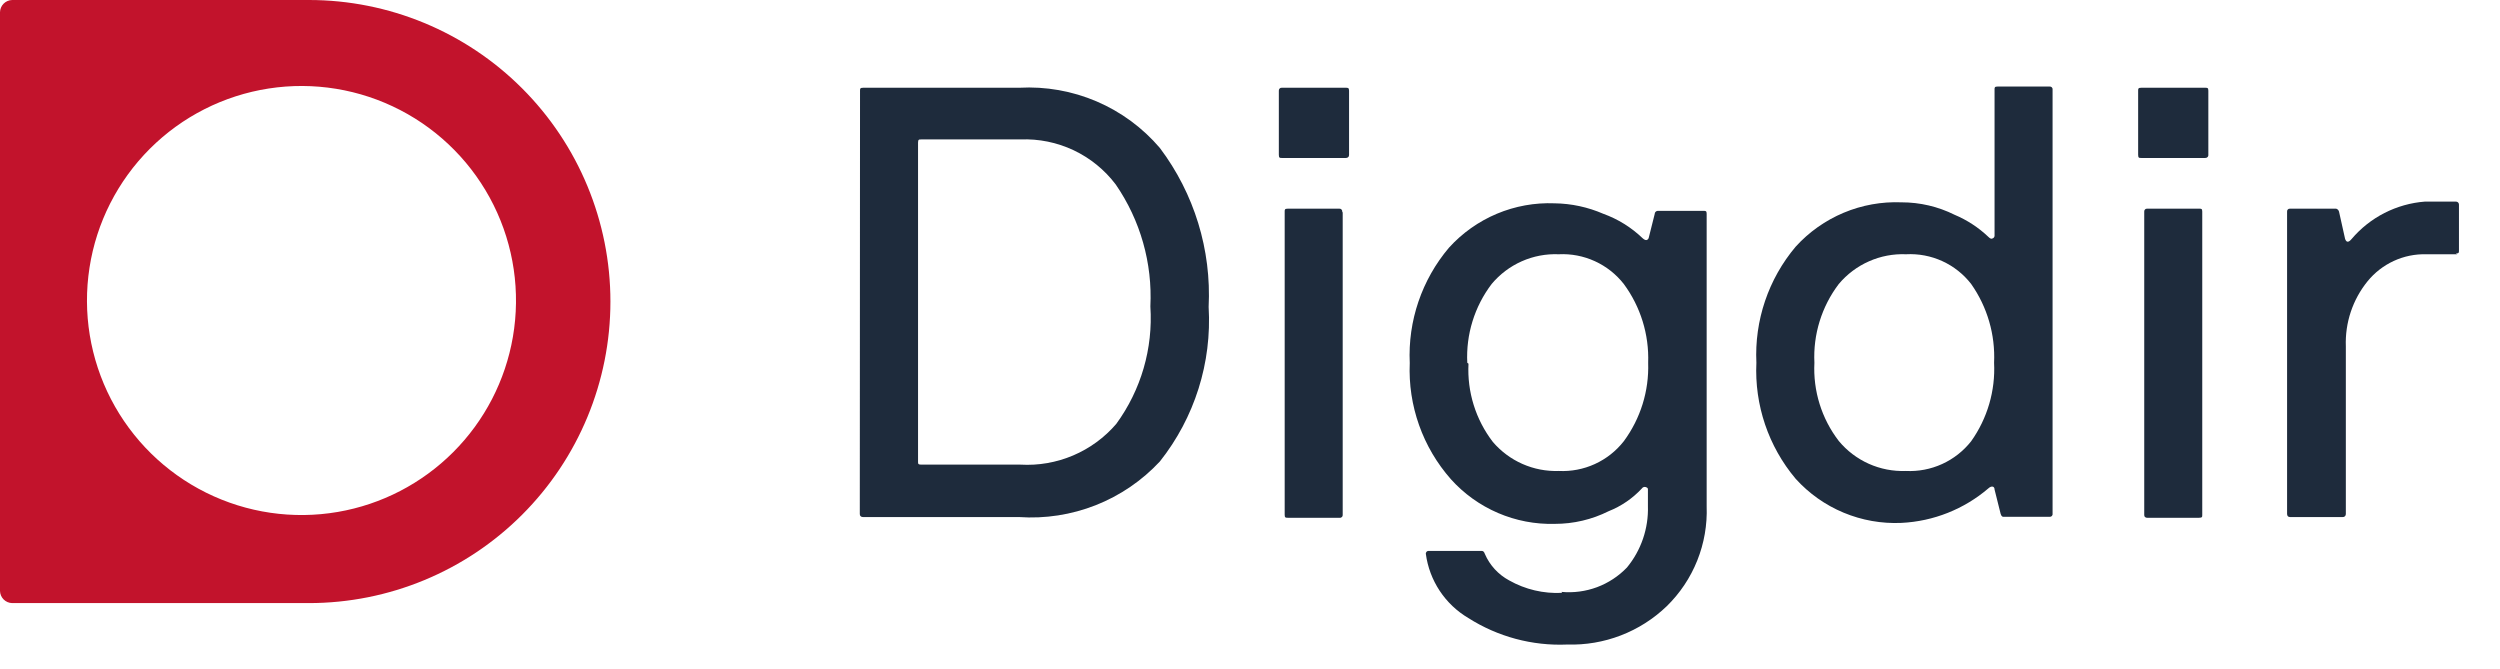
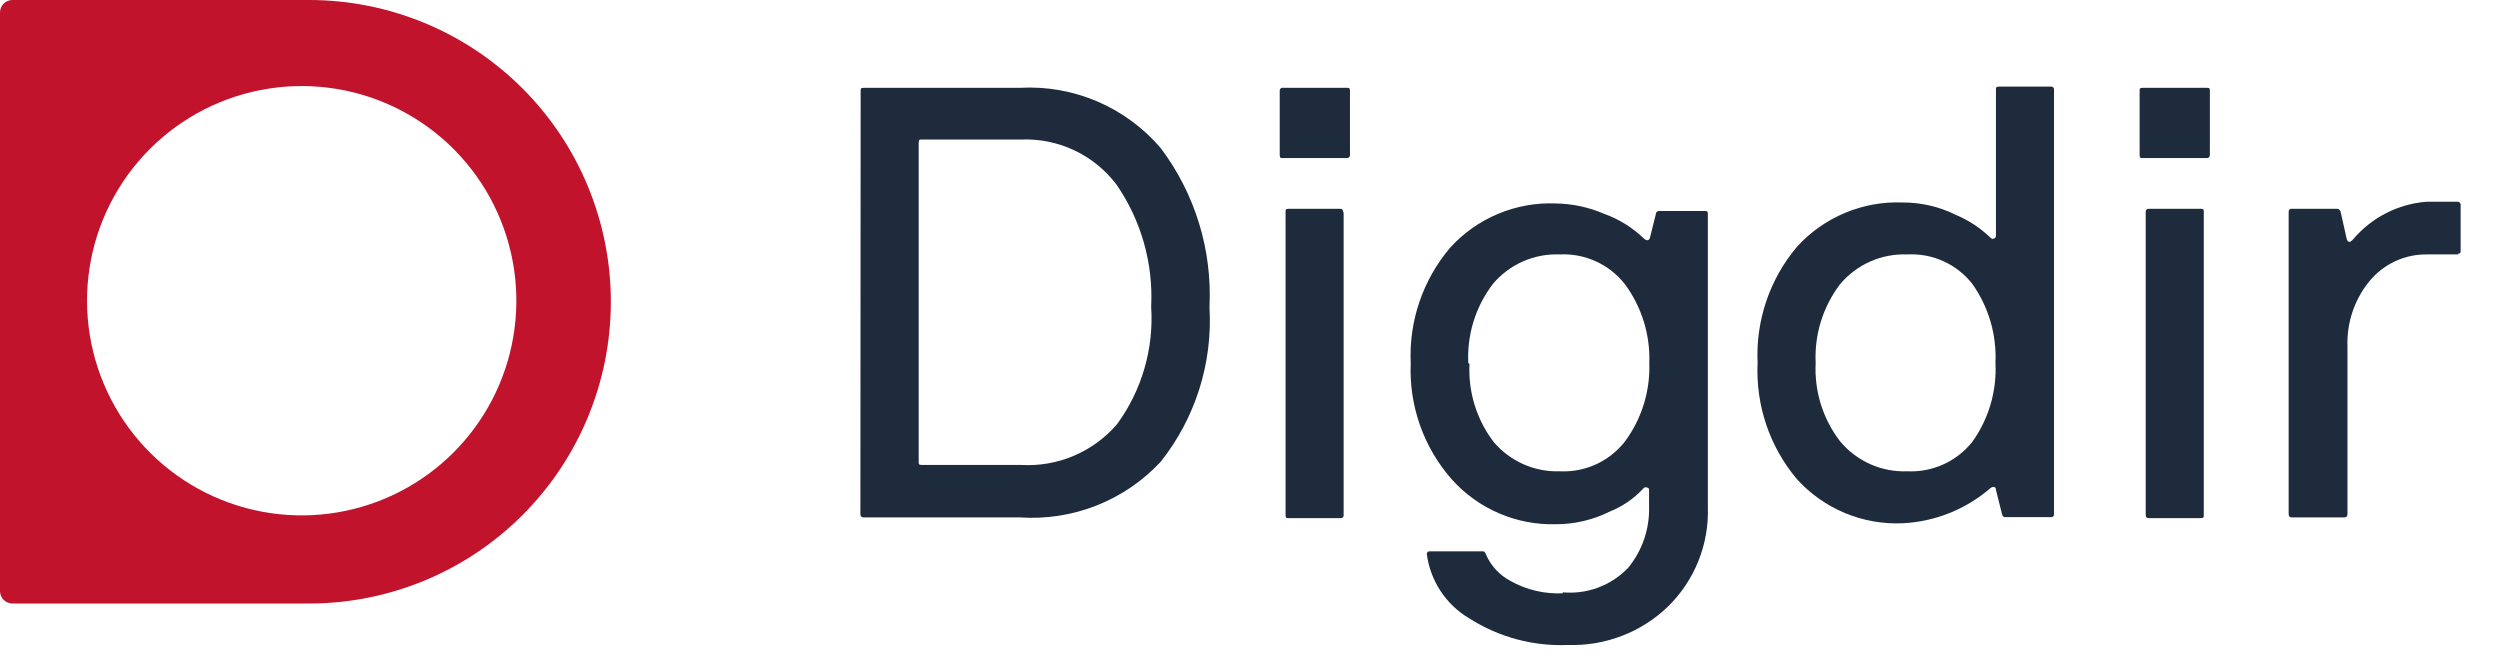
<svg xmlns="http://www.w3.org/2000/svg" width="101" height="27" viewBox="0 0 101 27" fill="none">
-   <path d="M34.745 3.664C34.745 3.585 34.745 3.545 34.873 3.545H41.176C42.247 3.486 43.317 3.675 44.303 4.097C45.288 4.519 46.163 5.162 46.859 5.978C48.248 7.822 48.945 10.094 48.829 12.399C48.963 14.652 48.262 16.875 46.859 18.643C46.137 19.418 45.252 20.021 44.267 20.41C43.282 20.798 42.223 20.962 41.167 20.889H34.864C34.846 20.89 34.829 20.888 34.813 20.882C34.797 20.876 34.782 20.867 34.77 20.855C34.758 20.842 34.748 20.828 34.742 20.811C34.736 20.795 34.734 20.778 34.736 20.761L34.745 3.664ZM41.226 5.633H37.217C37.129 5.633 37.089 5.633 37.089 5.761V18.653C37.089 18.732 37.089 18.771 37.217 18.771H41.226C41.954 18.813 42.682 18.686 43.353 18.401C44.024 18.116 44.621 17.68 45.096 17.127C46.099 15.755 46.587 14.075 46.475 12.38C46.562 10.629 46.071 8.899 45.077 7.455C44.63 6.863 44.046 6.388 43.375 6.07C42.705 5.753 41.967 5.603 41.226 5.633Z" fill="#1E2B3C" />
-   <path d="M54.502 3.664V6.254C54.503 6.271 54.501 6.288 54.495 6.304C54.489 6.321 54.48 6.335 54.467 6.348C54.455 6.36 54.44 6.369 54.424 6.375C54.408 6.381 54.391 6.383 54.373 6.382H51.783C51.705 6.382 51.665 6.382 51.665 6.254V3.664C51.664 3.648 51.666 3.632 51.671 3.617C51.676 3.602 51.685 3.588 51.696 3.577C51.708 3.565 51.721 3.557 51.736 3.551C51.751 3.546 51.767 3.544 51.783 3.545H54.373C54.452 3.545 54.502 3.545 54.502 3.664ZM54.245 8.588V20.8C54.247 20.816 54.245 20.832 54.24 20.847C54.234 20.862 54.225 20.876 54.214 20.887C54.203 20.898 54.189 20.907 54.174 20.912C54.159 20.918 54.143 20.92 54.127 20.918H52.03C51.941 20.918 51.901 20.918 51.901 20.8V8.548C51.901 8.47 51.901 8.43 52.03 8.43H54.108C54.123 8.429 54.139 8.431 54.155 8.436C54.17 8.442 54.183 8.45 54.194 8.461C54.206 8.473 54.215 8.486 54.22 8.501C54.225 8.517 54.227 8.533 54.226 8.548" fill="#1E2B3C" />
-   <path d="M63.08 23.912C63.567 23.958 64.058 23.893 64.517 23.723C64.975 23.552 65.39 23.28 65.729 22.927C66.303 22.23 66.604 21.348 66.576 20.445V19.786C66.576 19.736 66.576 19.707 66.487 19.677C66.458 19.668 66.427 19.669 66.398 19.68C66.37 19.691 66.346 19.71 66.329 19.736C65.956 20.137 65.499 20.45 64.99 20.652C64.314 20.99 63.569 21.165 62.814 21.164C62.026 21.186 61.242 21.035 60.518 20.724C59.794 20.413 59.145 19.948 58.618 19.362C57.477 18.07 56.88 16.387 56.954 14.664C56.875 12.967 57.441 11.303 58.539 10.006C59.076 9.414 59.736 8.946 60.473 8.636C61.209 8.327 62.005 8.182 62.804 8.214C63.482 8.223 64.151 8.367 64.773 8.637C65.365 8.851 65.905 9.186 66.359 9.622C66.477 9.73 66.556 9.72 66.605 9.622L66.852 8.637C66.852 8.558 66.93 8.519 66.97 8.519H68.821C68.91 8.519 68.949 8.519 68.949 8.637V20.455C68.977 21.204 68.847 21.95 68.569 22.645C68.291 23.341 67.87 23.97 67.334 24.493C66.801 25.005 66.171 25.406 65.481 25.671C64.791 25.937 64.055 26.062 63.316 26.039C61.905 26.1 60.509 25.725 59.317 24.966C58.854 24.692 58.46 24.317 58.163 23.868C57.866 23.419 57.675 22.909 57.604 22.376C57.602 22.36 57.604 22.344 57.61 22.329C57.615 22.314 57.624 22.3 57.635 22.289C57.646 22.277 57.66 22.269 57.675 22.264C57.69 22.258 57.706 22.256 57.722 22.258H59.869C59.921 22.258 59.961 22.297 59.987 22.376C60.184 22.835 60.532 23.213 60.972 23.449C61.622 23.816 62.364 23.99 63.109 23.951L63.08 23.912ZM59.327 14.694C59.269 15.831 59.618 16.952 60.312 17.855C60.639 18.237 61.048 18.541 61.508 18.744C61.969 18.947 62.468 19.044 62.971 19.027C63.474 19.052 63.975 18.956 64.432 18.747C64.89 18.538 65.291 18.222 65.601 17.826C66.278 16.91 66.625 15.793 66.586 14.655C66.626 13.513 66.279 12.392 65.601 11.473C65.291 11.077 64.89 10.761 64.432 10.552C63.975 10.343 63.474 10.247 62.971 10.272C62.458 10.251 61.947 10.348 61.477 10.557C61.007 10.765 60.592 11.079 60.263 11.473C59.571 12.385 59.222 13.511 59.278 14.655" fill="#1E2B3C" />
-   <path d="M82.806 20.879H80.954C80.905 20.879 80.866 20.879 80.826 20.761L80.58 19.776C80.58 19.638 80.452 19.618 80.334 19.727C79.35 20.57 78.113 21.062 76.818 21.125C76.018 21.161 75.221 21.02 74.482 20.712C73.743 20.404 73.081 19.936 72.544 19.342C71.444 18.035 70.878 16.361 70.958 14.655C70.877 12.948 71.443 11.274 72.544 9.967C73.082 9.374 73.744 8.906 74.482 8.596C75.221 8.286 76.018 8.142 76.818 8.174C77.563 8.173 78.298 8.345 78.965 8.677C79.472 8.89 79.936 9.194 80.334 9.573C80.403 9.642 80.452 9.661 80.501 9.632C80.524 9.624 80.544 9.609 80.558 9.59C80.572 9.571 80.58 9.547 80.58 9.524V3.614C80.58 3.536 80.58 3.496 80.708 3.496H82.806C82.822 3.495 82.838 3.497 82.853 3.502C82.868 3.508 82.882 3.516 82.893 3.527C82.904 3.539 82.913 3.552 82.918 3.567C82.924 3.582 82.926 3.599 82.924 3.614V20.761C82.926 20.776 82.924 20.793 82.918 20.808C82.913 20.823 82.904 20.836 82.893 20.848C82.882 20.859 82.868 20.867 82.853 20.873C82.838 20.878 82.822 20.88 82.806 20.879ZM73.302 14.655C73.244 15.792 73.593 16.913 74.287 17.816C74.616 18.212 75.031 18.527 75.5 18.737C75.97 18.947 76.481 19.046 76.995 19.027C77.499 19.052 78.002 18.956 78.461 18.747C78.92 18.538 79.323 18.222 79.635 17.826C80.291 16.903 80.618 15.786 80.561 14.655C80.614 13.521 80.288 12.402 79.635 11.473C79.326 11.075 78.926 10.758 78.468 10.549C78.01 10.34 77.508 10.245 77.005 10.272C76.49 10.251 75.978 10.348 75.507 10.557C75.035 10.765 74.618 11.079 74.287 11.473C73.595 12.385 73.246 13.511 73.302 14.655Z" fill="#1E2B3C" />
-   <path d="M89.217 3.664V6.254C89.219 6.271 89.217 6.288 89.211 6.304C89.205 6.321 89.195 6.335 89.183 6.348C89.171 6.36 89.156 6.369 89.14 6.375C89.124 6.381 89.107 6.383 89.089 6.382H86.509C86.42 6.382 86.381 6.382 86.381 6.254V3.664C86.381 3.585 86.381 3.545 86.509 3.545H89.089C89.178 3.545 89.217 3.545 89.217 3.664ZM88.971 8.588V20.8C88.971 20.879 88.971 20.918 88.843 20.918H86.745C86.73 20.92 86.713 20.918 86.698 20.912C86.683 20.907 86.67 20.898 86.659 20.887C86.647 20.876 86.638 20.862 86.633 20.847C86.628 20.832 86.626 20.816 86.627 20.8V8.548C86.626 8.533 86.628 8.517 86.633 8.501C86.638 8.486 86.647 8.473 86.659 8.461C86.67 8.45 86.683 8.442 86.698 8.436C86.713 8.431 86.73 8.429 86.745 8.43H88.843C88.932 8.43 88.971 8.43 88.971 8.548" fill="#1E2B3C" />
-   <path d="M99.273 10.272H98.022C97.569 10.26 97.119 10.352 96.708 10.542C96.296 10.732 95.934 11.013 95.648 11.365C95.047 12.107 94.736 13.041 94.772 13.995V20.761C94.773 20.778 94.771 20.795 94.765 20.811C94.759 20.828 94.75 20.842 94.738 20.855C94.726 20.867 94.711 20.876 94.695 20.882C94.678 20.888 94.661 20.89 94.644 20.889H92.517C92.438 20.889 92.398 20.839 92.398 20.761V8.548C92.397 8.533 92.399 8.517 92.404 8.502C92.41 8.486 92.418 8.473 92.43 8.462C92.441 8.45 92.455 8.442 92.47 8.436C92.485 8.431 92.501 8.429 92.517 8.43H94.368C94.368 8.43 94.457 8.43 94.496 8.548L94.742 9.652C94.795 9.803 94.884 9.803 95.008 9.652C95.377 9.218 95.828 8.862 96.335 8.604C96.842 8.345 97.395 8.189 97.963 8.145H99.214C99.23 8.143 99.246 8.145 99.262 8.151C99.277 8.156 99.292 8.165 99.304 8.176C99.316 8.187 99.325 8.2 99.332 8.215C99.338 8.23 99.342 8.246 99.342 8.263V10.114C99.342 10.203 99.342 10.242 99.214 10.242" fill="#1E2B3C" />
-   <path d="M12.478 0H0.492C0.363 0.003 0.239 0.055 0.147 0.147C0.055 0.239 0.003 0.363 0 0.492V23.873C0.003 24.003 0.055 24.126 0.147 24.218C0.239 24.31 0.363 24.363 0.492 24.365H12.478C15.709 24.365 18.808 23.082 21.092 20.797C23.377 18.512 24.661 15.414 24.661 12.183C24.661 8.952 23.377 5.853 21.092 3.568C18.808 1.284 15.709 4.81459e-08 12.478 0ZM13.65 20.682C11.837 20.994 9.971 20.721 8.323 19.902C6.675 19.083 5.331 17.761 4.484 16.127C3.638 14.493 3.334 12.632 3.616 10.813C3.897 8.995 4.751 7.314 6.052 6.012C7.353 4.711 9.035 3.858 10.853 3.576C12.671 3.294 14.532 3.599 16.166 4.445C17.8 5.291 19.122 6.636 19.941 8.284C20.76 9.931 21.033 11.797 20.721 13.611C20.418 15.375 19.575 17.003 18.308 18.269C17.042 19.535 15.415 20.378 13.65 20.682Z" fill="#C2132C" />
+   <path d="M34.77 3.666C34.77 3.587 34.77 3.548 34.898 3.548H41.205C42.276 3.488 43.347 3.677 44.333 4.099C45.32 4.522 46.195 5.166 46.892 5.982C48.281 7.827 48.979 10.101 48.863 12.408C48.997 14.662 48.295 16.887 46.892 18.656C46.169 19.431 45.283 20.035 44.298 20.424C43.312 20.812 42.252 20.976 41.195 20.903H34.888C34.871 20.905 34.853 20.902 34.837 20.896C34.821 20.89 34.806 20.881 34.794 20.869C34.782 20.857 34.772 20.842 34.767 20.826C34.761 20.809 34.758 20.792 34.76 20.775L34.77 3.666ZM41.255 5.637H37.243C37.155 5.637 37.115 5.637 37.115 5.765V18.666C37.115 18.745 37.115 18.784 37.243 18.784H41.255C41.983 18.826 42.712 18.699 43.383 18.414C44.055 18.128 44.652 17.692 45.128 17.138C46.131 15.766 46.619 14.084 46.507 12.388C46.595 10.636 46.103 8.905 45.108 7.46C44.661 6.868 44.077 6.392 43.406 6.075C42.734 5.757 41.996 5.607 41.255 5.637Z" fill="#1E2B3C" />
+   <path d="M54.539 3.666V6.258C54.541 6.275 54.538 6.293 54.532 6.309C54.526 6.325 54.517 6.34 54.505 6.352C54.493 6.364 54.478 6.374 54.462 6.38C54.446 6.385 54.428 6.388 54.411 6.386H51.819C51.74 6.386 51.701 6.386 51.701 6.258V3.666C51.699 3.65 51.701 3.634 51.707 3.619C51.712 3.604 51.721 3.59 51.732 3.579C51.743 3.568 51.757 3.559 51.772 3.554C51.787 3.548 51.803 3.546 51.819 3.548H54.411C54.49 3.548 54.539 3.548 54.539 3.666ZM54.283 8.594V20.814C54.284 20.83 54.282 20.846 54.277 20.861C54.272 20.876 54.263 20.89 54.252 20.901C54.24 20.913 54.227 20.921 54.212 20.927C54.197 20.932 54.181 20.934 54.165 20.933H52.065C51.977 20.933 51.937 20.933 51.937 20.814V8.554C51.937 8.476 51.937 8.436 52.065 8.436H54.145C54.161 8.435 54.177 8.437 54.192 8.442C54.207 8.447 54.221 8.456 54.232 8.467C54.243 8.479 54.252 8.492 54.257 8.507C54.263 8.522 54.265 8.538 54.263 8.554" fill="#1E2B3C" />
+   <path d="M63.123 23.929C63.611 23.975 64.103 23.91 64.562 23.739C65.021 23.569 65.435 23.296 65.775 22.943C66.349 22.245 66.65 21.363 66.622 20.46V19.799C66.622 19.75 66.622 19.72 66.533 19.691C66.504 19.682 66.473 19.683 66.444 19.694C66.416 19.704 66.392 19.724 66.376 19.75C66.002 20.151 65.544 20.464 65.035 20.667C64.359 21.004 63.613 21.18 62.857 21.179C62.069 21.2 61.285 21.05 60.56 20.738C59.835 20.427 59.187 19.962 58.659 19.375C57.517 18.083 56.92 16.398 56.993 14.675C56.915 12.976 57.481 11.311 58.58 10.013C59.117 9.42 59.777 8.952 60.515 8.642C61.252 8.333 62.048 8.188 62.847 8.219C63.526 8.229 64.196 8.373 64.819 8.643C65.41 8.857 65.951 9.193 66.405 9.629C66.523 9.737 66.602 9.727 66.652 9.629L66.898 8.643C66.898 8.564 66.977 8.525 67.016 8.525H68.869C68.958 8.525 68.997 8.525 68.997 8.643V20.47C69.025 21.218 68.895 21.965 68.617 22.661C68.338 23.357 67.917 23.987 67.381 24.51C66.847 25.023 66.217 25.424 65.526 25.689C64.836 25.955 64.099 26.08 63.36 26.057C61.948 26.118 60.551 25.743 59.359 24.983C58.895 24.709 58.5 24.333 58.203 23.884C57.906 23.435 57.715 22.925 57.644 22.391C57.642 22.375 57.644 22.359 57.65 22.344C57.655 22.329 57.664 22.316 57.675 22.304C57.686 22.293 57.7 22.284 57.715 22.279C57.73 22.273 57.746 22.271 57.762 22.273H59.911C59.963 22.273 60.003 22.312 60.029 22.391C60.226 22.851 60.574 23.229 61.014 23.465C61.665 23.832 62.407 24.007 63.153 23.968L63.123 23.929ZM59.368 14.704C59.31 15.842 59.66 16.964 60.354 17.868C60.681 18.25 61.091 18.554 61.551 18.757C62.012 18.96 62.512 19.057 63.015 19.04C63.518 19.065 64.019 18.969 64.477 18.76C64.935 18.551 65.336 18.235 65.646 17.838C66.324 16.922 66.671 15.803 66.632 14.665C66.673 13.523 66.325 12.401 65.646 11.481C65.336 11.085 64.935 10.769 64.477 10.56C64.019 10.35 63.518 10.254 63.015 10.279C62.501 10.258 61.99 10.356 61.52 10.564C61.05 10.773 60.634 11.086 60.305 11.481C59.612 12.393 59.263 13.521 59.319 14.665" fill="#1E2B3C" />
+   <path d="M82.863 20.893H81.011C80.961 20.893 80.922 20.893 80.882 20.775L80.636 19.79C80.636 19.651 80.508 19.632 80.39 19.74C79.405 20.584 78.167 21.076 76.871 21.14C76.071 21.176 75.273 21.034 74.533 20.726C73.794 20.418 73.132 19.95 72.594 19.356C71.494 18.048 70.927 16.372 71.007 14.665C70.926 12.957 71.493 11.281 72.594 9.974C73.133 9.38 73.795 8.912 74.534 8.602C75.273 8.292 76.071 8.148 76.871 8.18C77.617 8.179 78.352 8.351 79.02 8.683C79.527 8.896 79.991 9.2 80.39 9.579C80.459 9.648 80.508 9.668 80.557 9.638C80.58 9.631 80.599 9.616 80.614 9.597C80.628 9.577 80.635 9.554 80.636 9.53V3.617C80.636 3.538 80.636 3.499 80.764 3.499H82.863C82.879 3.497 82.895 3.499 82.91 3.505C82.925 3.51 82.939 3.519 82.95 3.53C82.962 3.541 82.97 3.555 82.976 3.57C82.981 3.585 82.983 3.601 82.982 3.617V20.775C82.983 20.791 82.981 20.807 82.976 20.822C82.97 20.837 82.962 20.851 82.95 20.862C82.939 20.873 82.925 20.882 82.91 20.887C82.895 20.893 82.879 20.895 82.863 20.893ZM73.353 14.665C73.295 15.803 73.644 16.925 74.339 17.828C74.667 18.224 75.083 18.54 75.553 18.75C76.022 18.96 76.534 19.059 77.049 19.04C77.553 19.065 78.056 18.969 78.515 18.76C78.975 18.551 79.378 18.235 79.69 17.838C80.347 16.915 80.674 15.797 80.616 14.665C80.67 13.53 80.344 12.41 79.69 11.481C79.381 11.083 78.981 10.766 78.522 10.556C78.064 10.347 77.562 10.252 77.059 10.279C76.543 10.258 76.03 10.356 75.559 10.564C75.087 10.773 74.67 11.086 74.339 11.481C73.646 12.394 73.297 13.521 73.353 14.665Z" fill="#1E2B3C" />
+   <path d="M89.279 3.666V6.258C89.281 6.275 89.278 6.293 89.272 6.309C89.266 6.325 89.257 6.34 89.245 6.352C89.233 6.364 89.218 6.374 89.202 6.38C89.185 6.385 89.168 6.388 89.151 6.386H86.569C86.48 6.386 86.441 6.386 86.441 6.258V3.666C86.441 3.587 86.441 3.548 86.569 3.548H89.151C89.24 3.548 89.279 3.548 89.279 3.666ZM89.033 8.594V20.814C89.033 20.893 89.033 20.933 88.904 20.933H86.805C86.789 20.934 86.773 20.932 86.758 20.927C86.743 20.921 86.73 20.913 86.718 20.901C86.707 20.89 86.698 20.876 86.693 20.861C86.688 20.846 86.686 20.83 86.687 20.814V8.554C86.686 8.538 86.688 8.522 86.693 8.507C86.698 8.492 86.707 8.479 86.718 8.467C86.73 8.456 86.743 8.447 86.758 8.442C86.773 8.437 86.789 8.435 86.805 8.436H88.904C88.993 8.436 89.033 8.436 89.033 8.554" fill="#1E2B3C" />
+   <path d="M99.341 10.279H98.09C97.636 10.267 97.186 10.36 96.775 10.549C96.363 10.739 96 11.021 95.715 11.373C95.113 12.115 94.802 13.05 94.838 14.004V20.775C94.839 20.792 94.837 20.809 94.831 20.826C94.825 20.842 94.816 20.857 94.803 20.869C94.791 20.881 94.776 20.89 94.76 20.896C94.744 20.902 94.727 20.905 94.709 20.903H92.581C92.502 20.903 92.462 20.854 92.462 20.775V8.554C92.461 8.538 92.463 8.522 92.468 8.507C92.474 8.492 92.482 8.479 92.494 8.467C92.505 8.456 92.519 8.447 92.534 8.442C92.549 8.437 92.565 8.435 92.581 8.436H94.433C94.433 8.436 94.522 8.436 94.561 8.554L94.808 9.658C94.861 9.809 94.949 9.809 95.074 9.658C95.443 9.225 95.895 8.868 96.402 8.609C96.909 8.351 97.463 8.195 98.031 8.15H99.282C99.299 8.149 99.315 8.151 99.331 8.156C99.346 8.162 99.36 8.17 99.372 8.181C99.384 8.192 99.394 8.206 99.4 8.221C99.407 8.236 99.41 8.252 99.41 8.269V10.121C99.41 10.21 99.41 10.249 99.282 10.249" fill="#1E2B3C" />
+   <path d="M12.487 0H0.493C0.363 0.003 0.239 0.055 0.147 0.147C0.055 0.239 0.003 0.363 0 0.493V23.889C0.003 24.019 0.055 24.143 0.147 24.235C0.239 24.327 0.363 24.38 0.493 24.382H12.487C15.72 24.382 18.821 23.098 21.107 20.811C23.393 18.525 24.678 15.424 24.678 12.191C24.678 8.958 23.393 5.857 21.107 3.571C18.821 1.284 15.72 4.81793e-08 12.487 0ZM13.659 20.696C11.845 21.008 9.978 20.735 8.329 19.916C6.68 19.096 5.334 17.773 4.488 16.138C3.641 14.503 3.336 12.641 3.618 10.821C3.9 9.001 4.754 7.319 6.056 6.017C7.358 4.715 9.041 3.861 10.86 3.579C12.68 3.297 14.542 3.601 16.177 4.448C17.812 5.295 19.136 6.64 19.955 8.289C20.774 9.938 21.048 11.805 20.735 13.62C20.432 15.386 19.588 17.015 18.321 18.282C17.054 19.549 15.425 20.392 13.659 20.696Z" fill="#C2132C" />
</svg>
